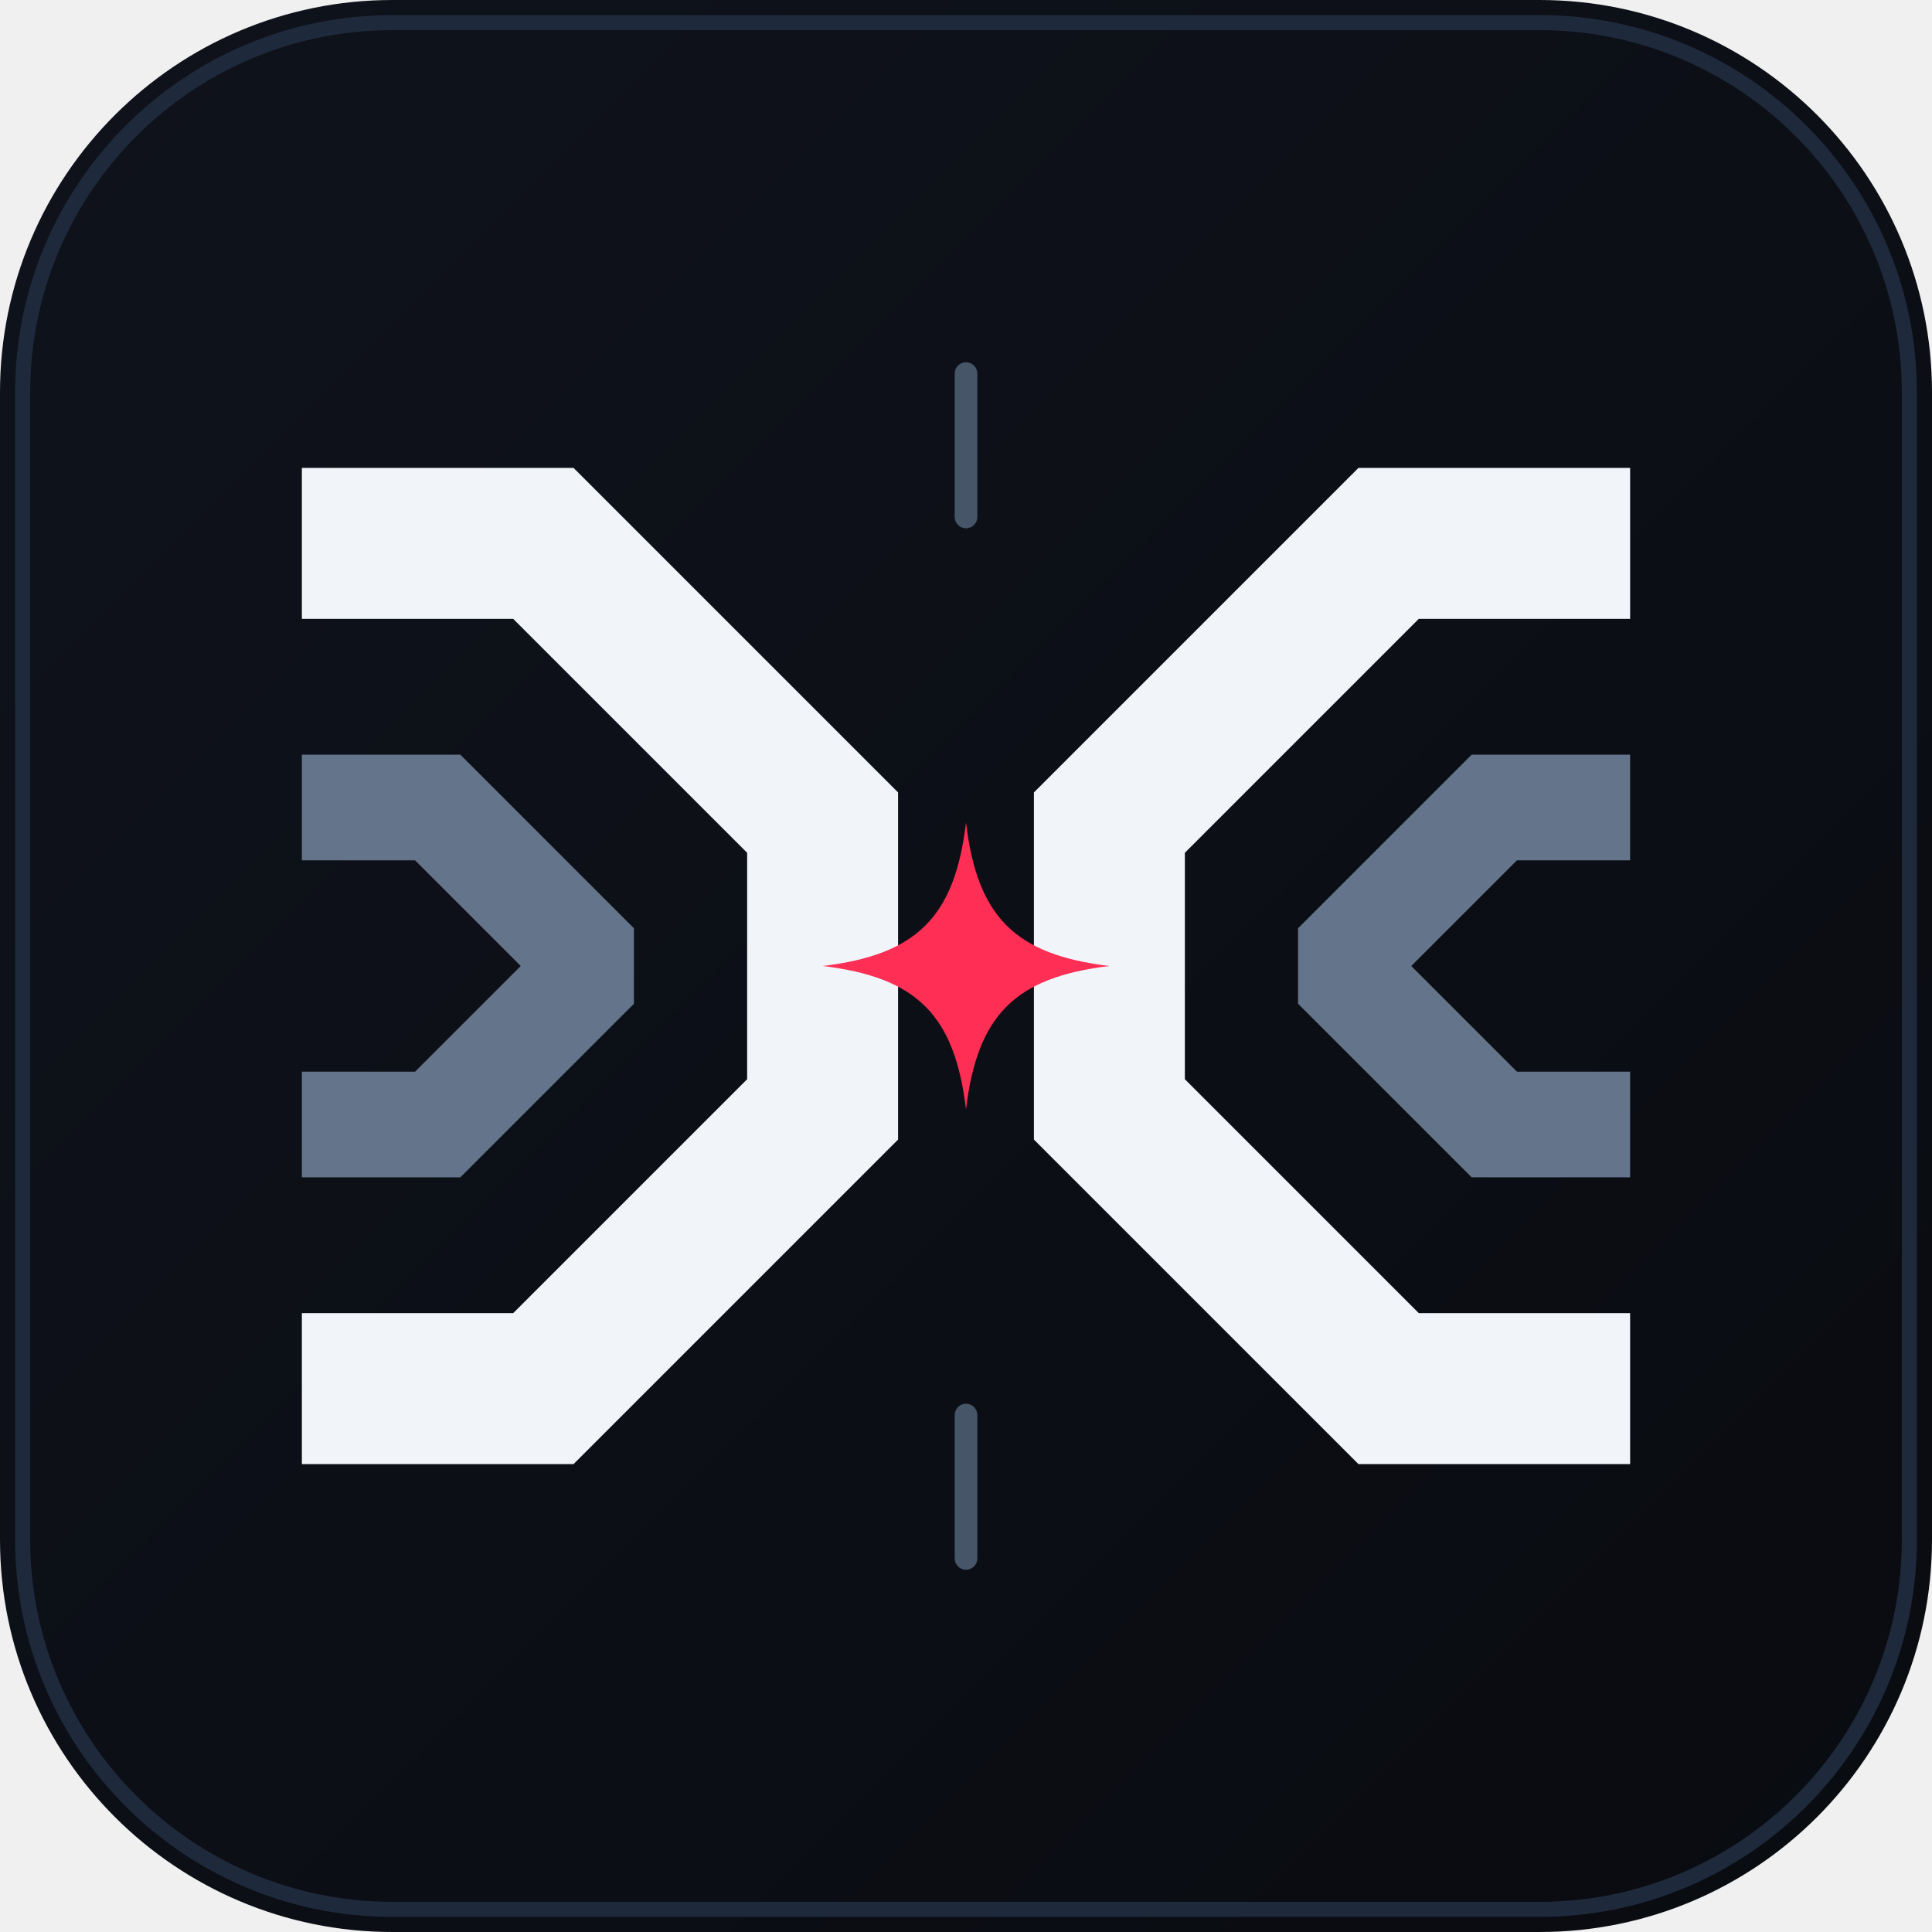
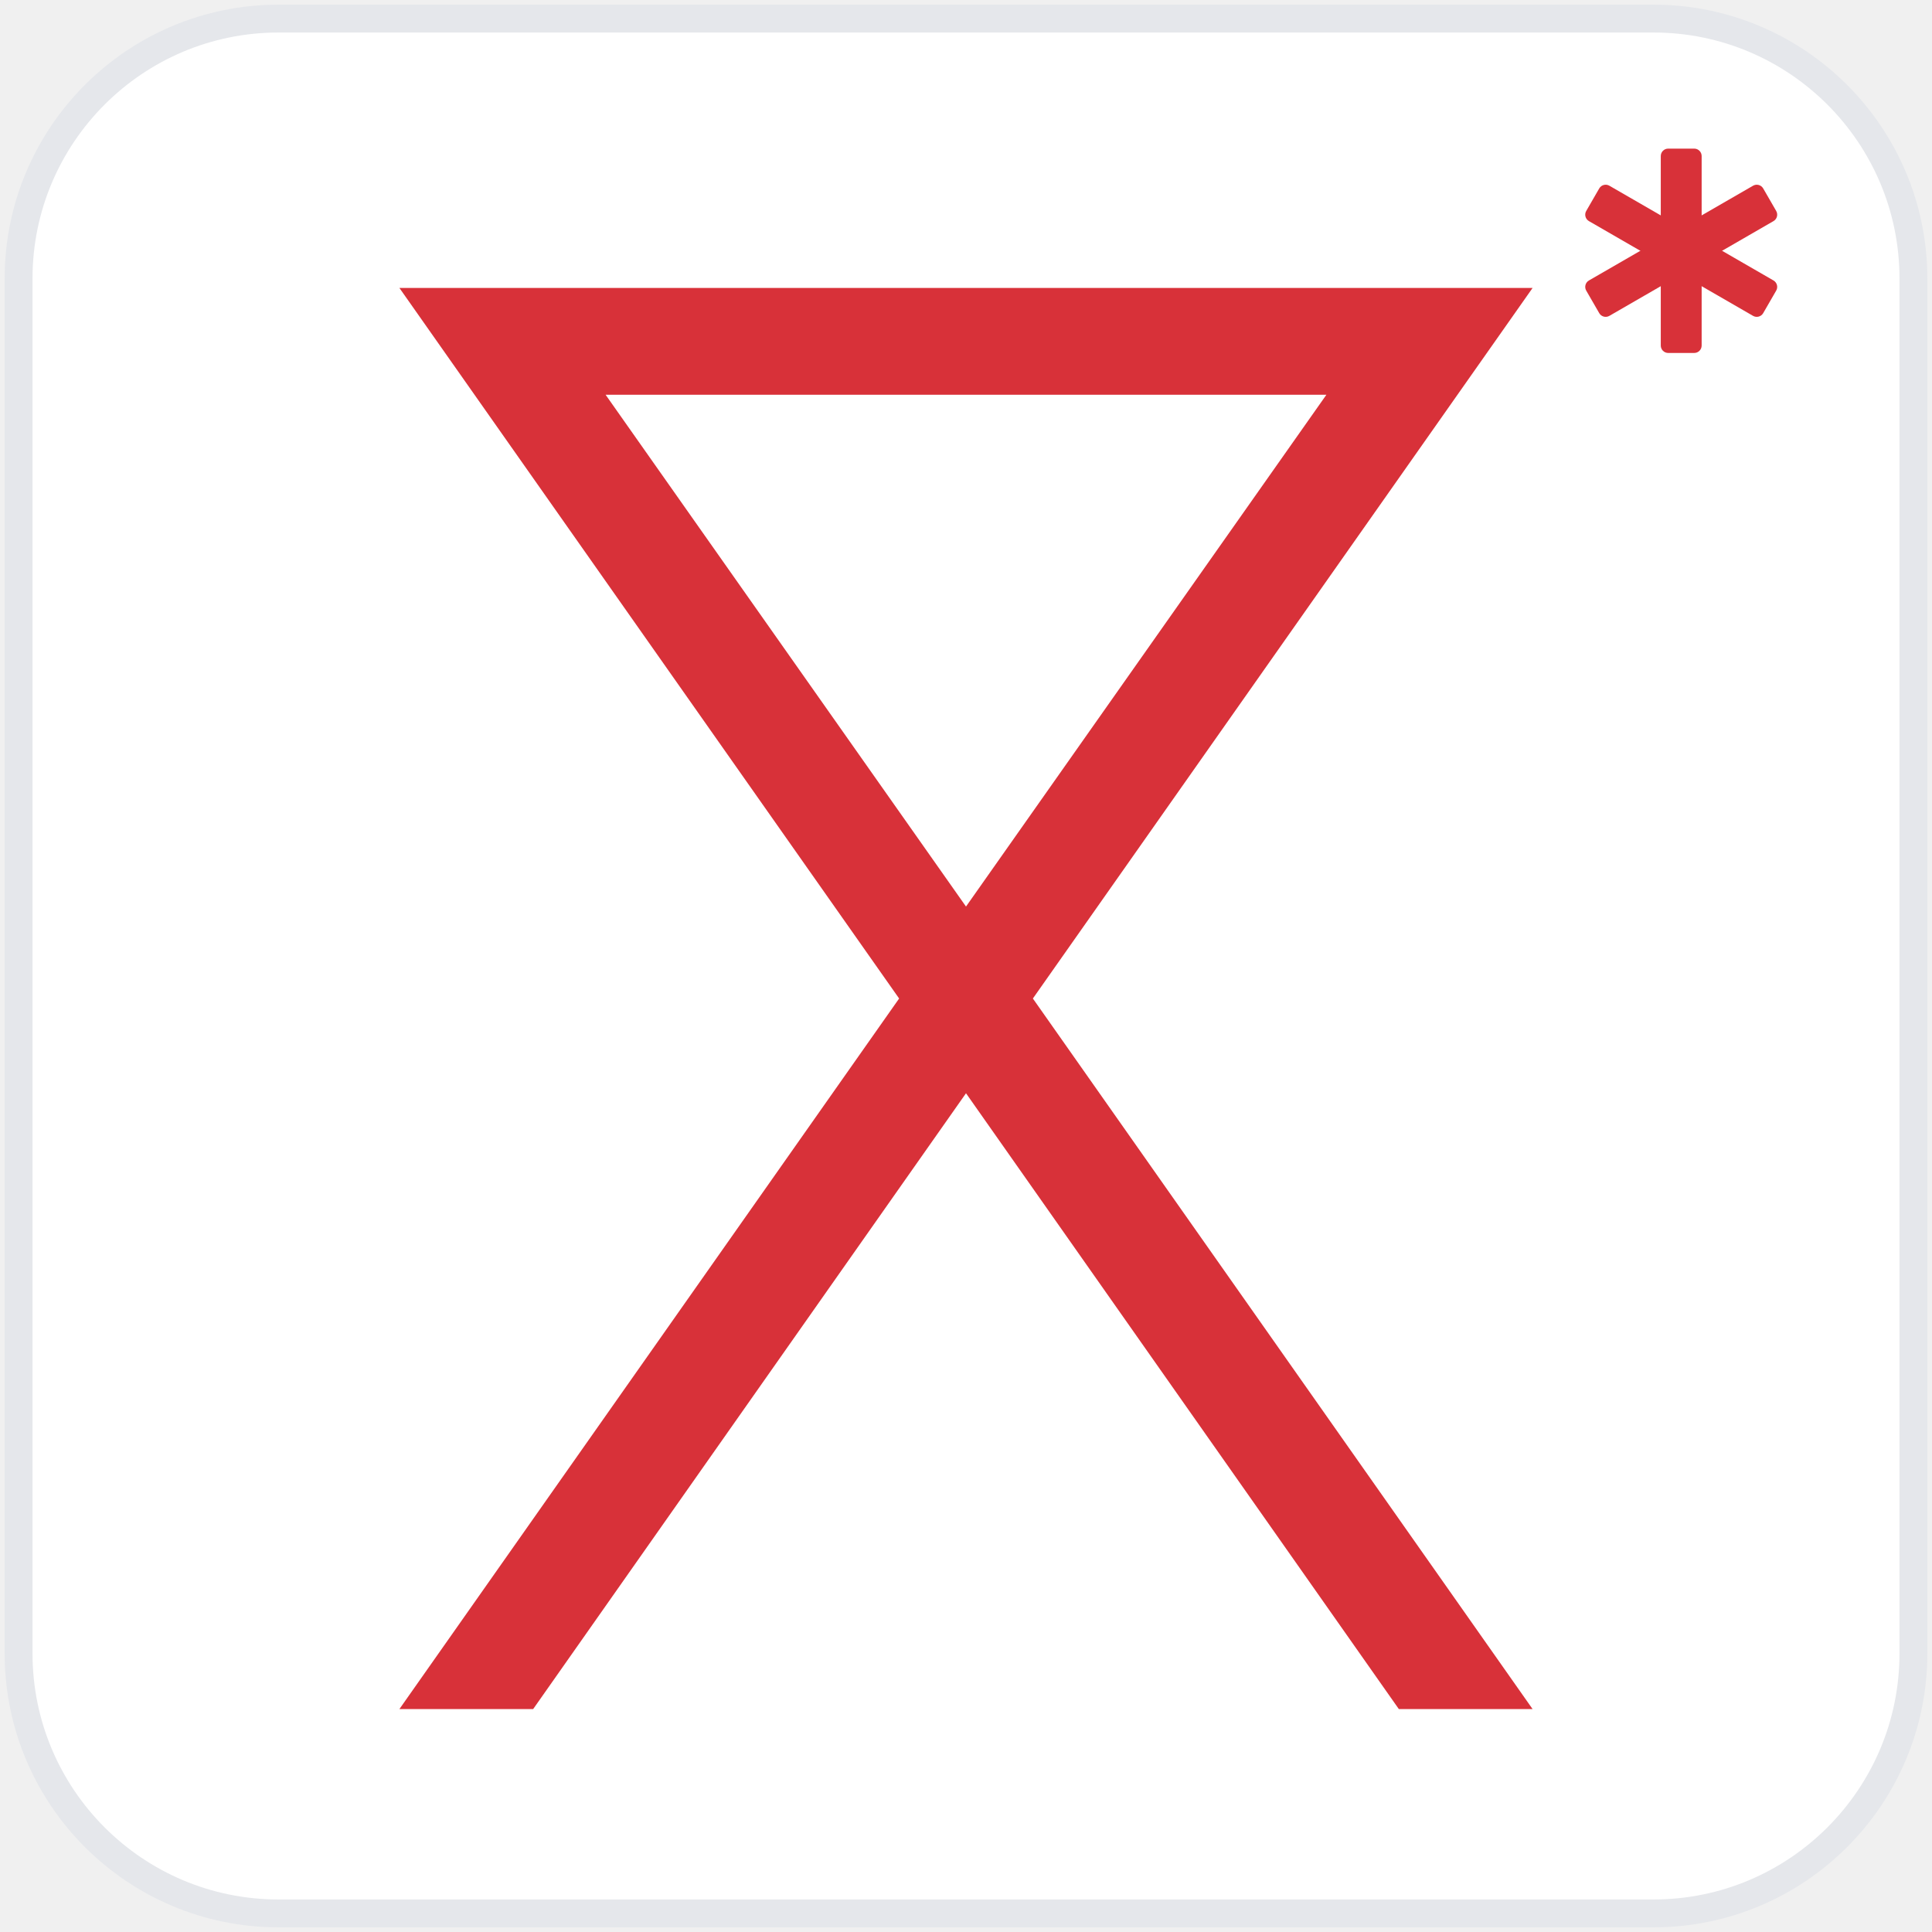
- <svg xmlns="http://www.w3.org/2000/svg" viewBox="0 0 512 512" width="512" height="512" role="img" aria-label="Lojita System Logo">
-   <defs>
-     <linearGradient id="bgGrad" x1="0%" y1="0%" x2="100%" y2="100%">
-       <stop offset="0%" stop-color="#0F131C" />
-       <stop offset="100%" stop-color="#090B10" />
-     </linearGradient>
-   </defs>
-   <rect width="512" height="512" rx="104" fill="url(#bgGrad)" />
-   <rect x="6" y="6" width="500" height="500" rx="98" fill="none" stroke="#1E293B" stroke-width="4" />
-   <path d="M 80 124 L 152 124 L 238 210 L 238 302 L 152 388 L 80 388 L 80 348 L 136 348 L 198 286 L 198 226 L 136 164 L 80 164 Z" fill="#F1F5F9" />
-   <path d="M 432 124 L 360 124 L 274 210 L 274 302 L 360 388 L 432 388 L 432 348 L 376 348 L 314 286 L 314 226 L 376 164 L 432 164 Z" fill="#F1F5F9" />
-   <path d="M 80 200 L 122 200 L 168 246 L 168 266 L 122 312 L 80 312 L 80 284 L 110 284 L 138 256 L 110 228 L 80 228 Z" fill="#64748B" />
-   <path d="M 432 200 L 390 200 L 344 246 L 344 266 L 390 312 L 432 312 L 432 284 L 402 284 L 374 256 L 402 228 L 432 228 Z" fill="#64748B" />
-   <rect x="253" y="96" width="6" height="44" rx="3" fill="#475569" />
-   <rect x="253" y="372" width="6" height="44" rx="3" fill="#475569" />
-   <path d="M 256 218 C 259 243 269 253 294 256 C 269 259 259 269 256 294 C 253 269 243 259 218 256 C 243 253 253 243 256 218 Z" fill="#FF2E54" />
+ <svg xmlns="http://www.w3.org/2000/svg" viewBox="0 0 208 208" width="208" height="208" role="img" aria-label="*⋉ Lojita System Icon">
+   <rect x="2" y="2" width="204" height="204" rx="28" fill="#FFFFFF" stroke="#E5E7EB" stroke-width="3" />
+   <path fill="#D83139" fill-rule="evenodd" d="     M 43 31     L 165 31     L 111.2 107.5     L 165 184     L 150.6 184     L 104 117.7     L 57.4 184     L 43 184     L 96.8 107.5     Z     M 65.2 42.5     L 142.8 42.5     L 104 97.6     Z   " />
+   <g transform="translate(181, 27)" fill="#D83139">
+     <rect x="-2.2" y="-11" width="4.4" height="22" rx="0.8" />
+     <rect x="-2.2" y="-11" width="4.4" height="22" rx="0.8" transform="rotate(60)" />
+     <rect x="-2.2" y="-11" width="4.4" height="22" rx="0.8" transform="rotate(120)" />
+   </g>
</svg>
